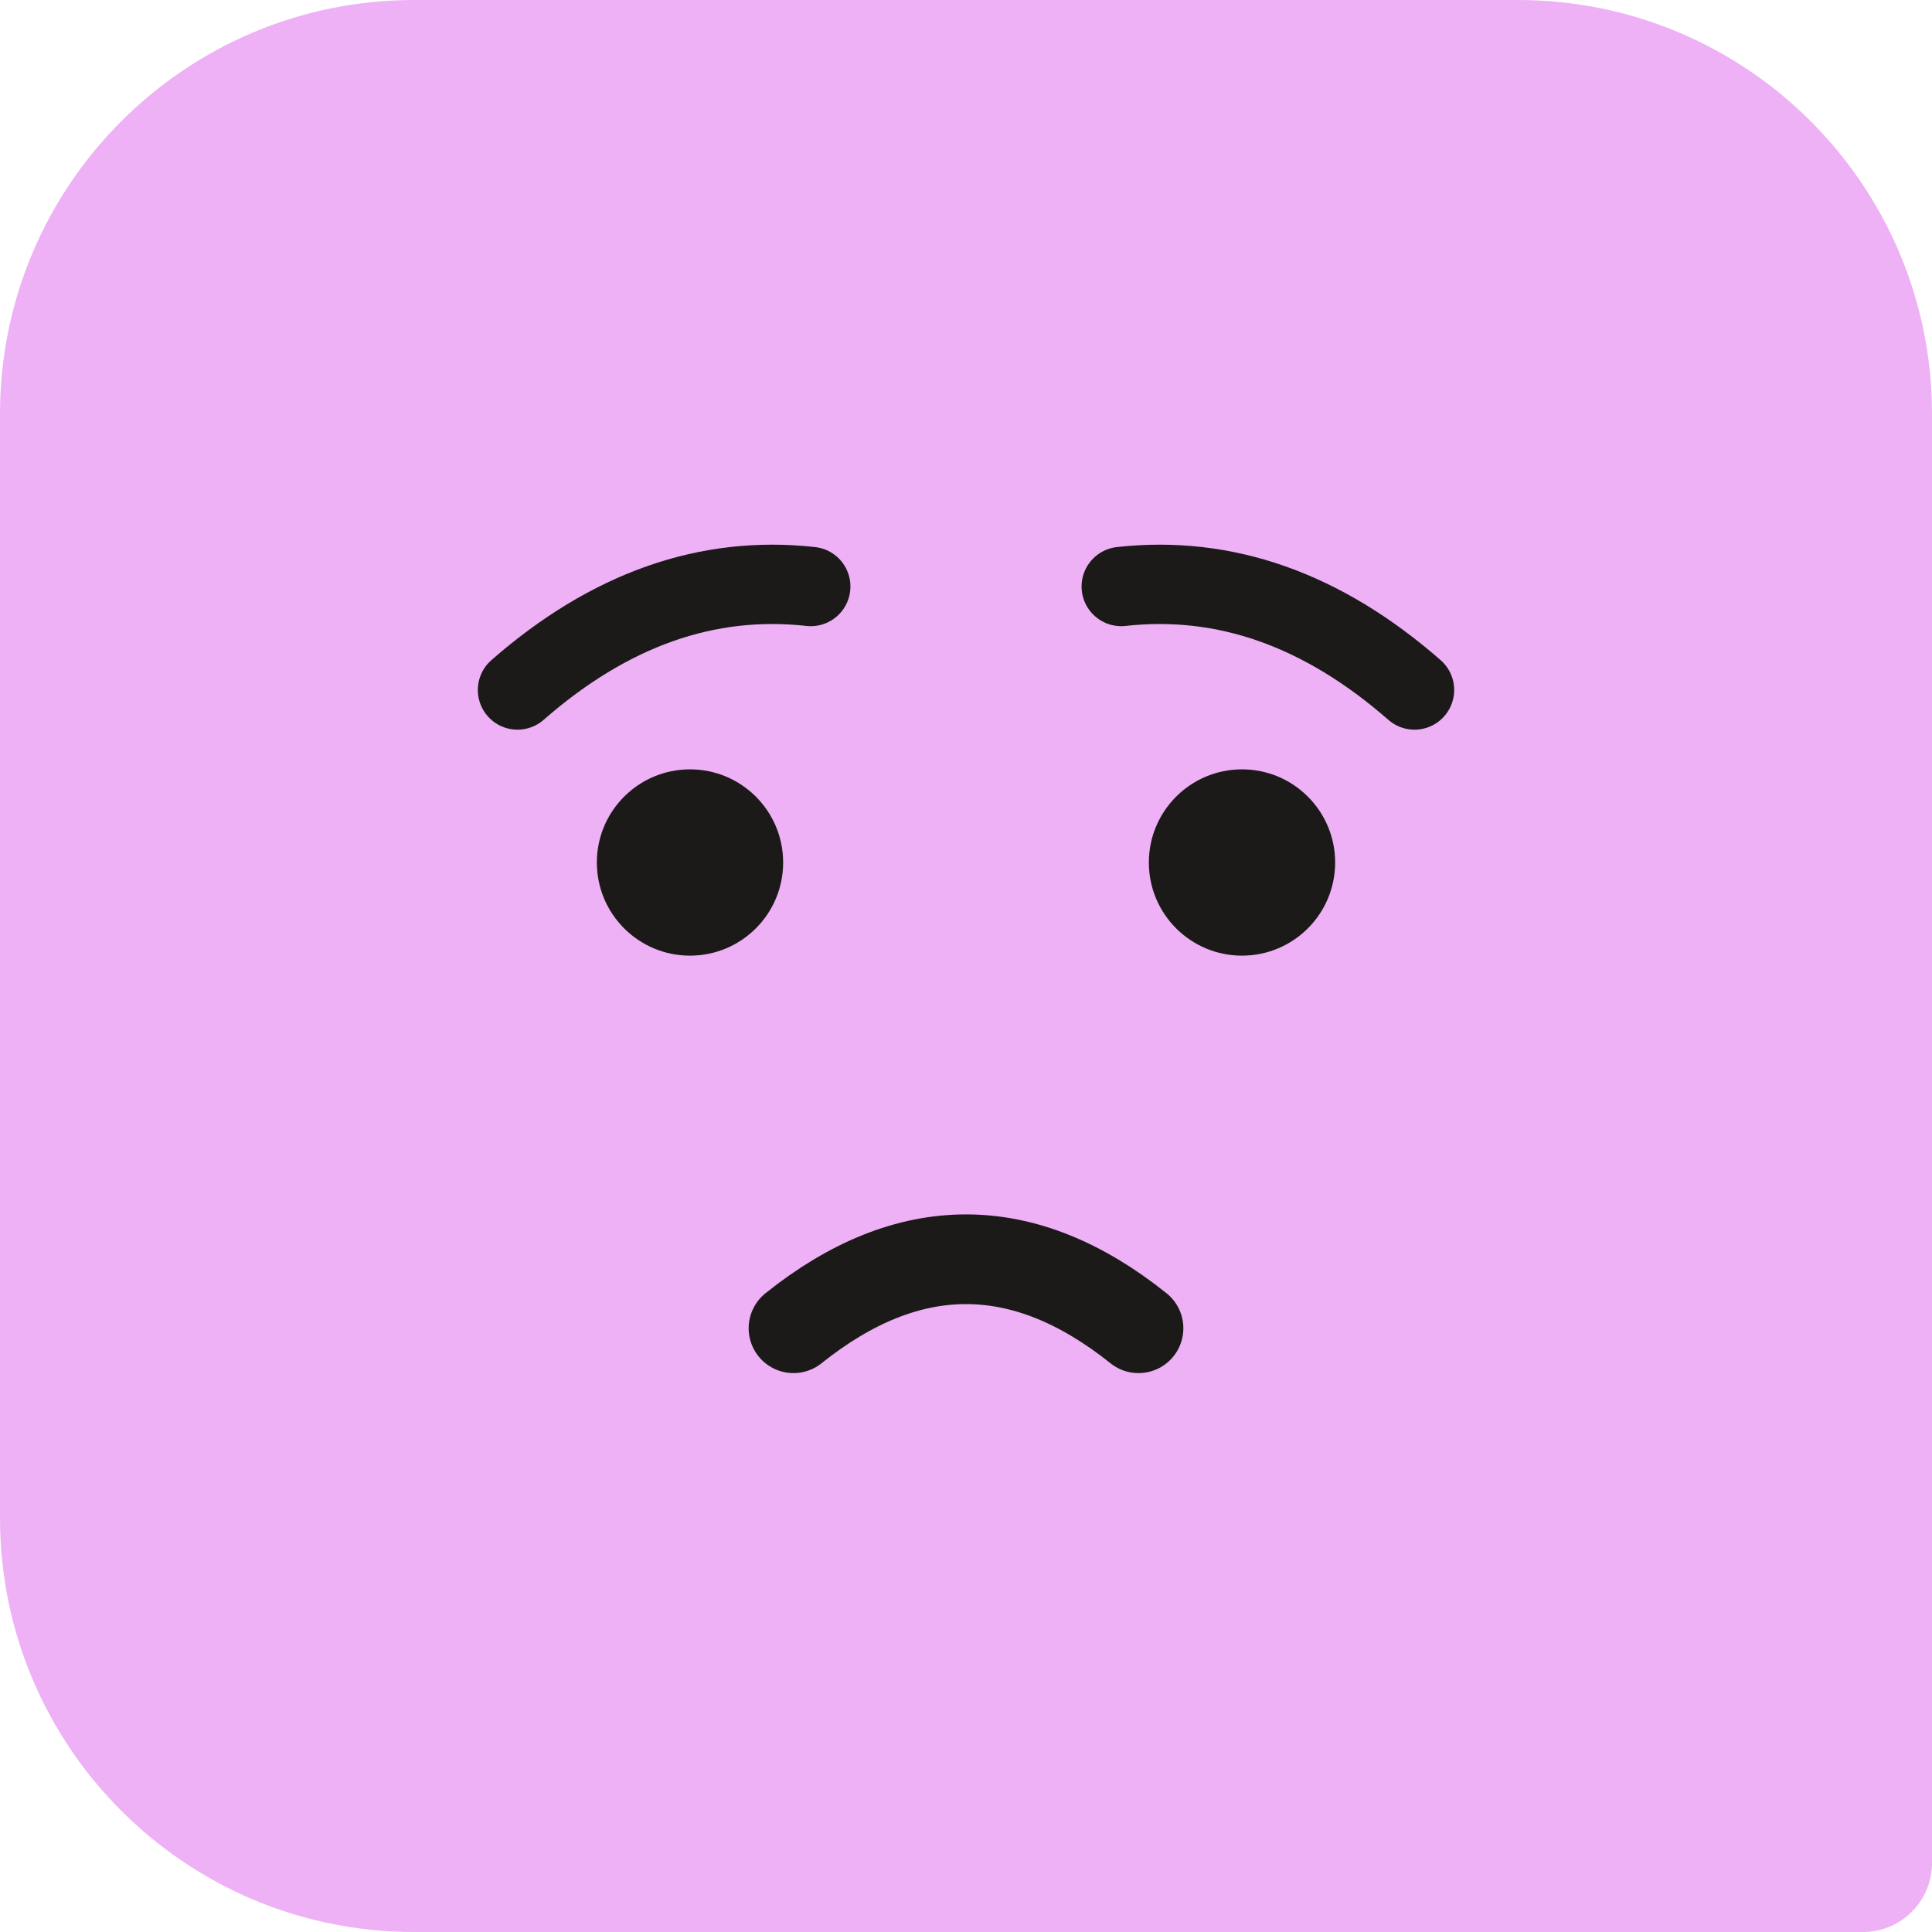
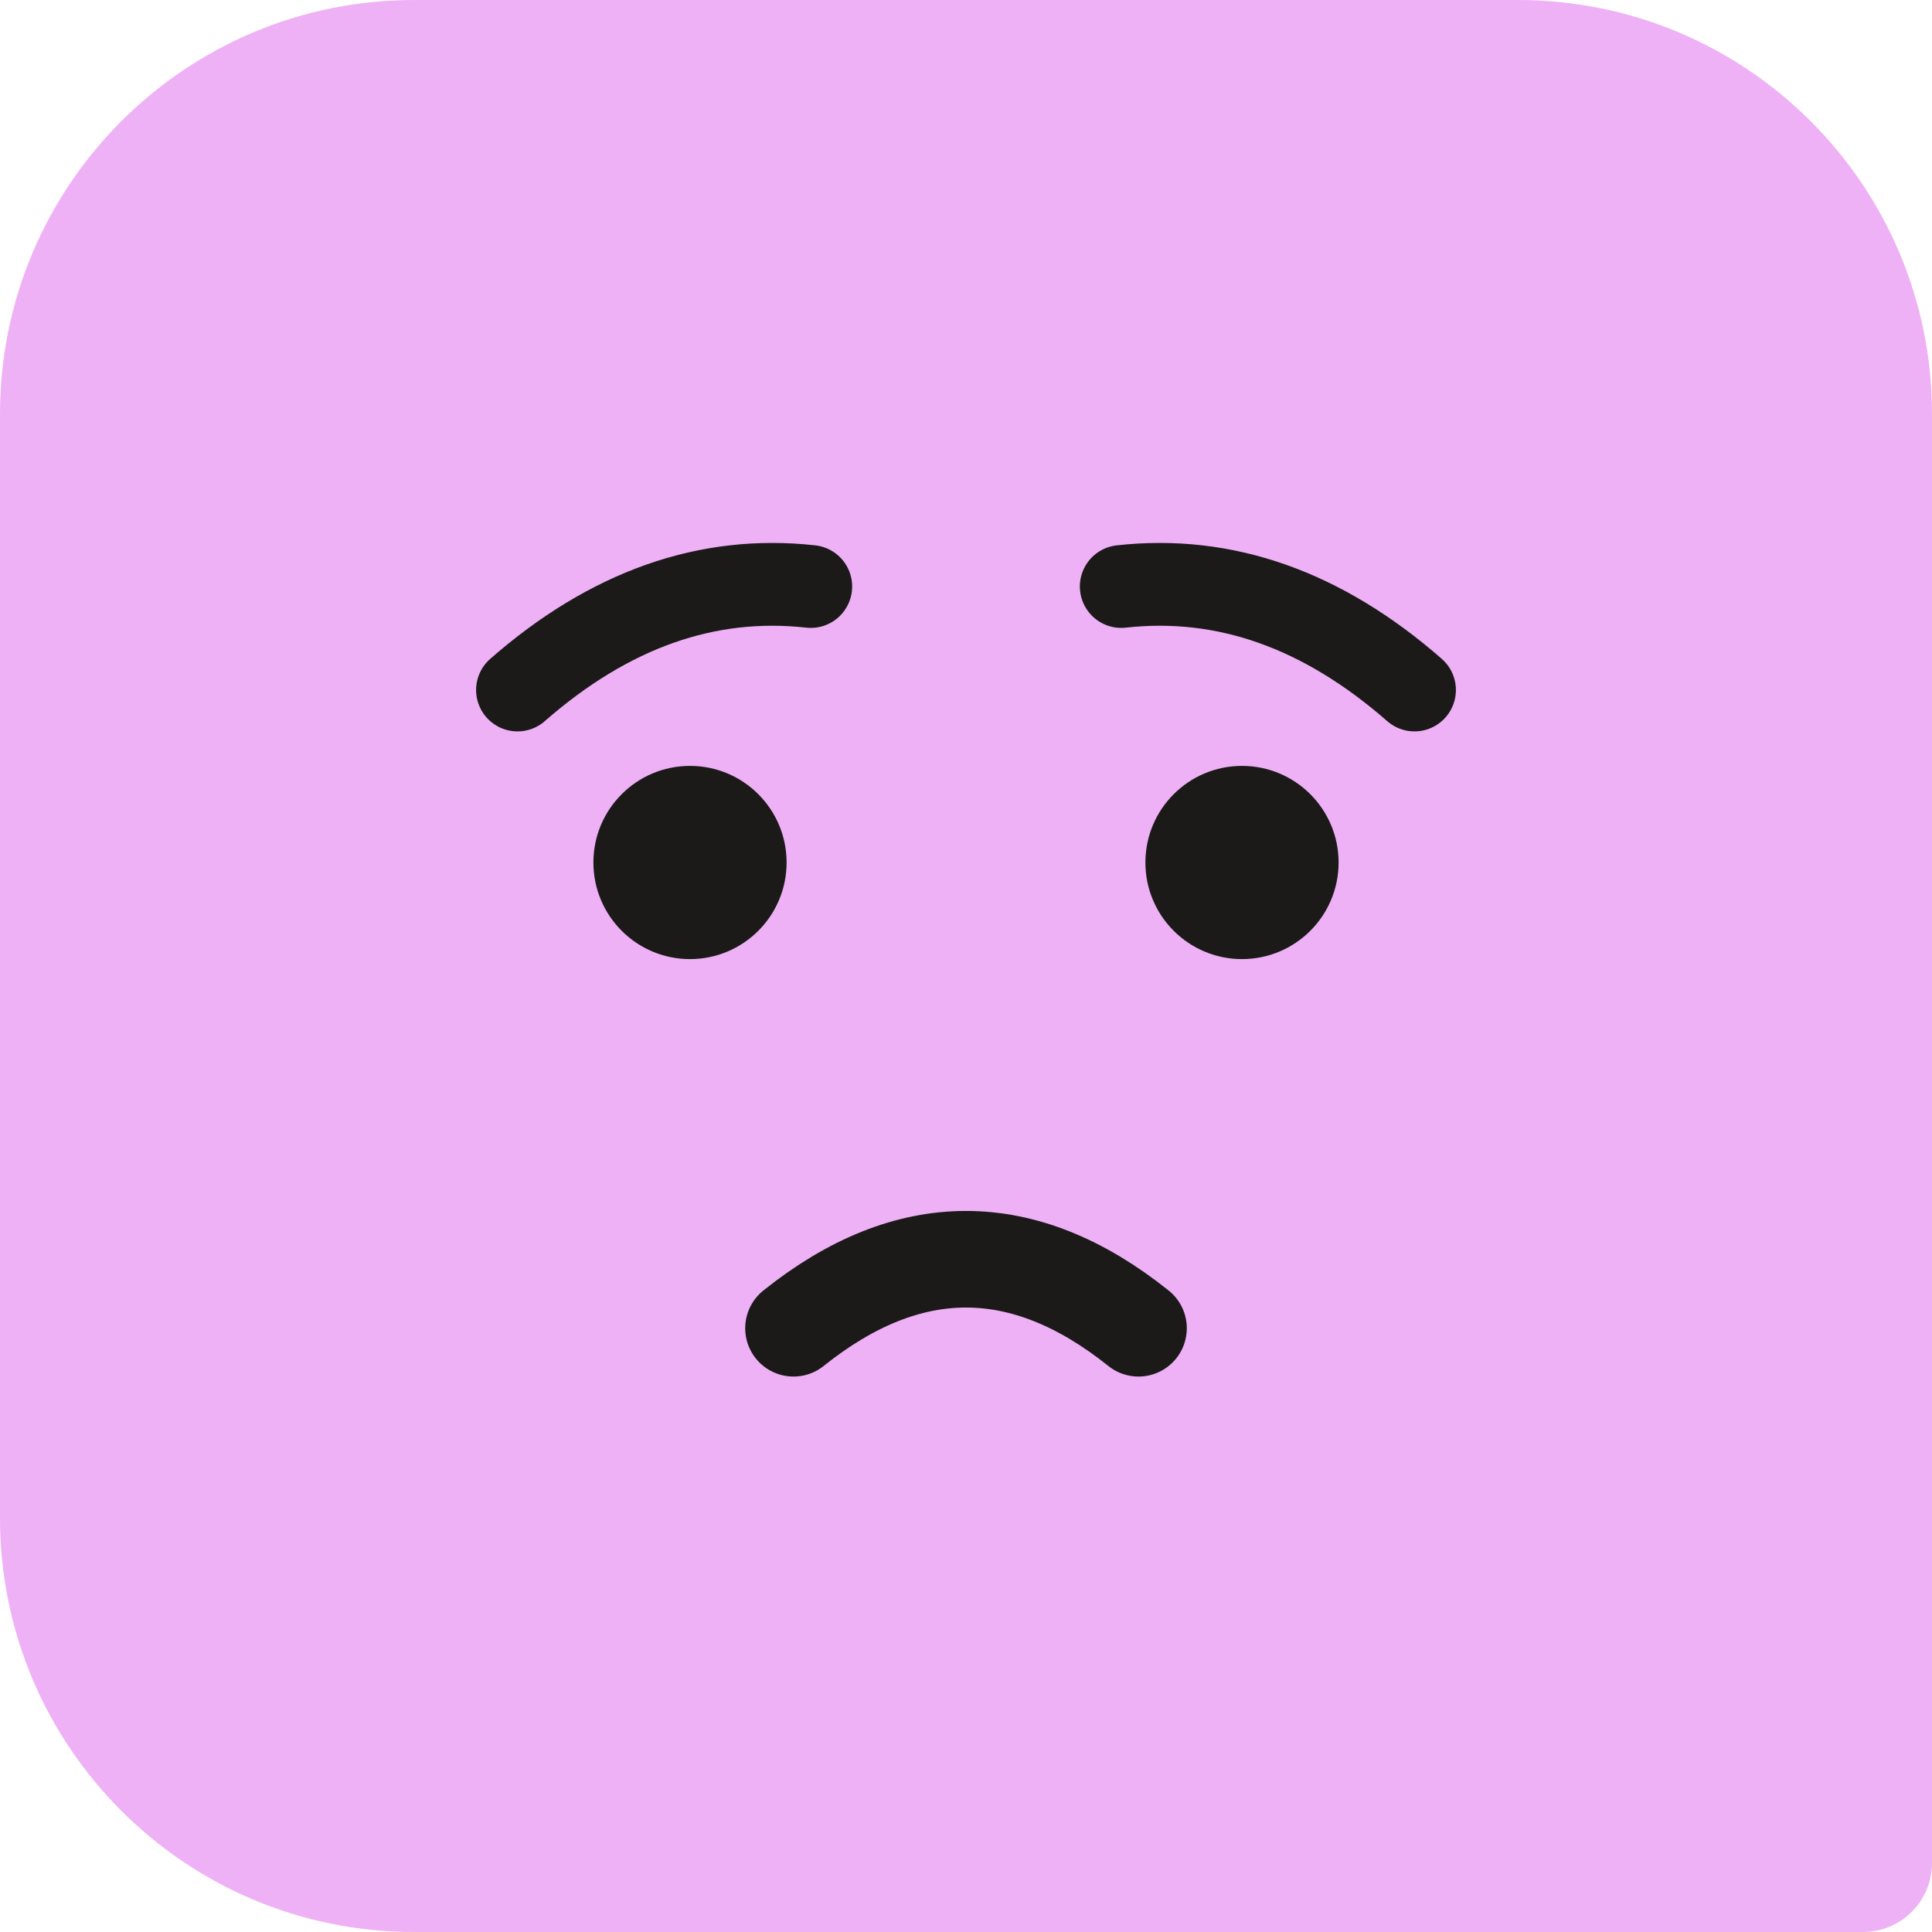
<svg xmlns="http://www.w3.org/2000/svg" width="56" height="56" viewBox="0 0 56 56">
  <path d="M12 0H44A12 12 0 0 1 56 12V54A2 2 0 0 1 54 56H12A12 12 0 0 1 0 44V12A12 12 0 0 1 12 0Z" fill="#EFB1F6" />
-   <circle cx="20" cy="25" r="2.7" fill="#1B1A19" />
-   <circle cx="36" cy="25" r="2.7" fill="#1B1A19" />
-   <path d="M15 20Q19 16.5 23.5 17" fill="none" stroke="#1B1A19" stroke-width="2.3" stroke-linecap="round" stroke-linejoin="round" />
-   <path d="M32.5 17Q37 16.5 41 20" fill="none" stroke="#1B1A19" stroke-width="2.3" stroke-linecap="round" stroke-linejoin="round" />
-   <path d="M23 38.5Q28 34.5 33 38.5" fill="none" stroke="#1B1A19" stroke-width="2.6" stroke-linecap="round" stroke-linejoin="round" />
+   <circle cx="20" cy="25" r="2.8" fill="#1B1A19" />
+   <circle cx="36" cy="25" r="2.8" fill="#1B1A19" />
+   <path d="M15 20Q19 16.5 23.5 17" fill="none" stroke="#1B1A19" stroke-width="2.4" stroke-linecap="round" stroke-linejoin="round" />
+   <path d="M32.5 17Q37 16.5 41 20" fill="none" stroke="#1B1A19" stroke-width="2.4" stroke-linecap="round" stroke-linejoin="round" />
+   <path d="M23 38.5Q28 34.5 33 38.5" fill="none" stroke="#1B1A19" stroke-width="2.8" stroke-linecap="round" stroke-linejoin="round" />
</svg>
